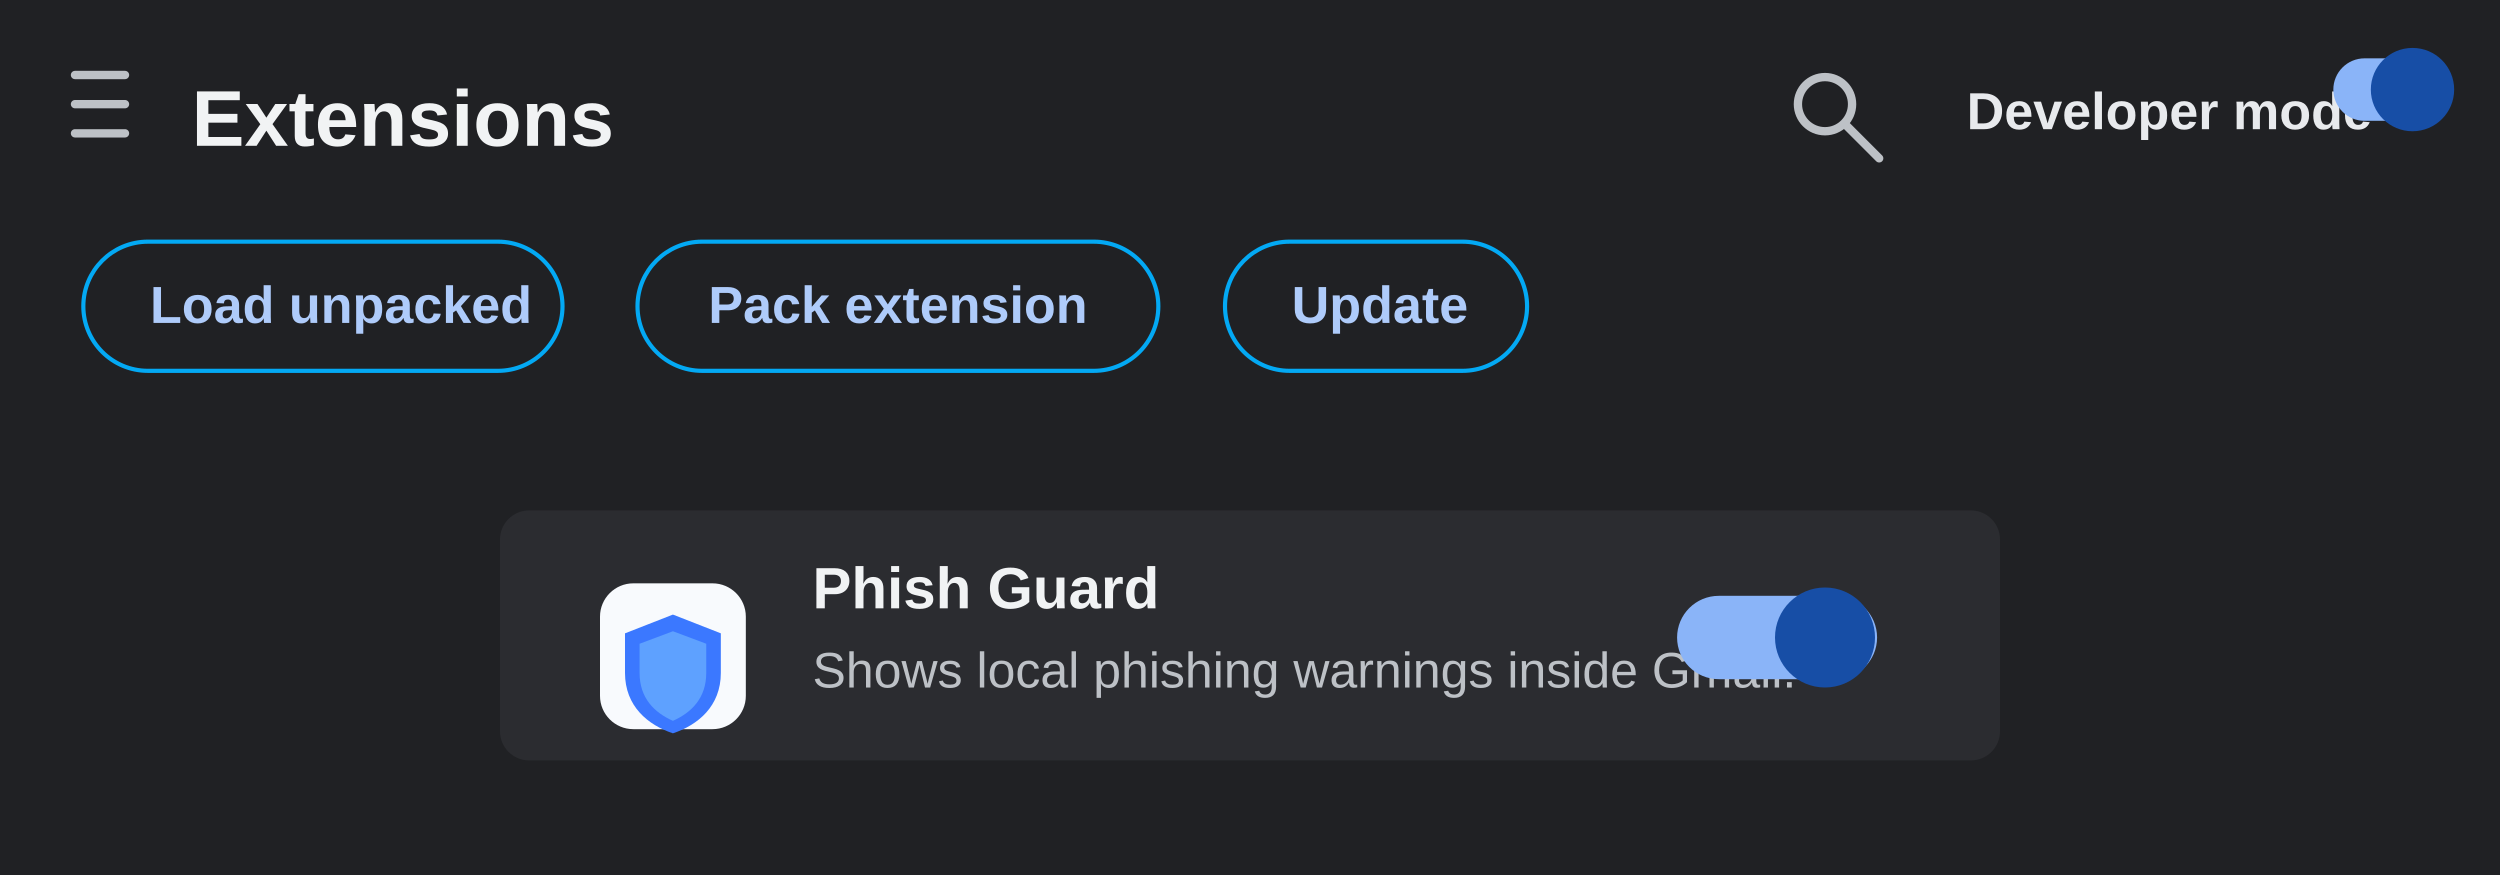
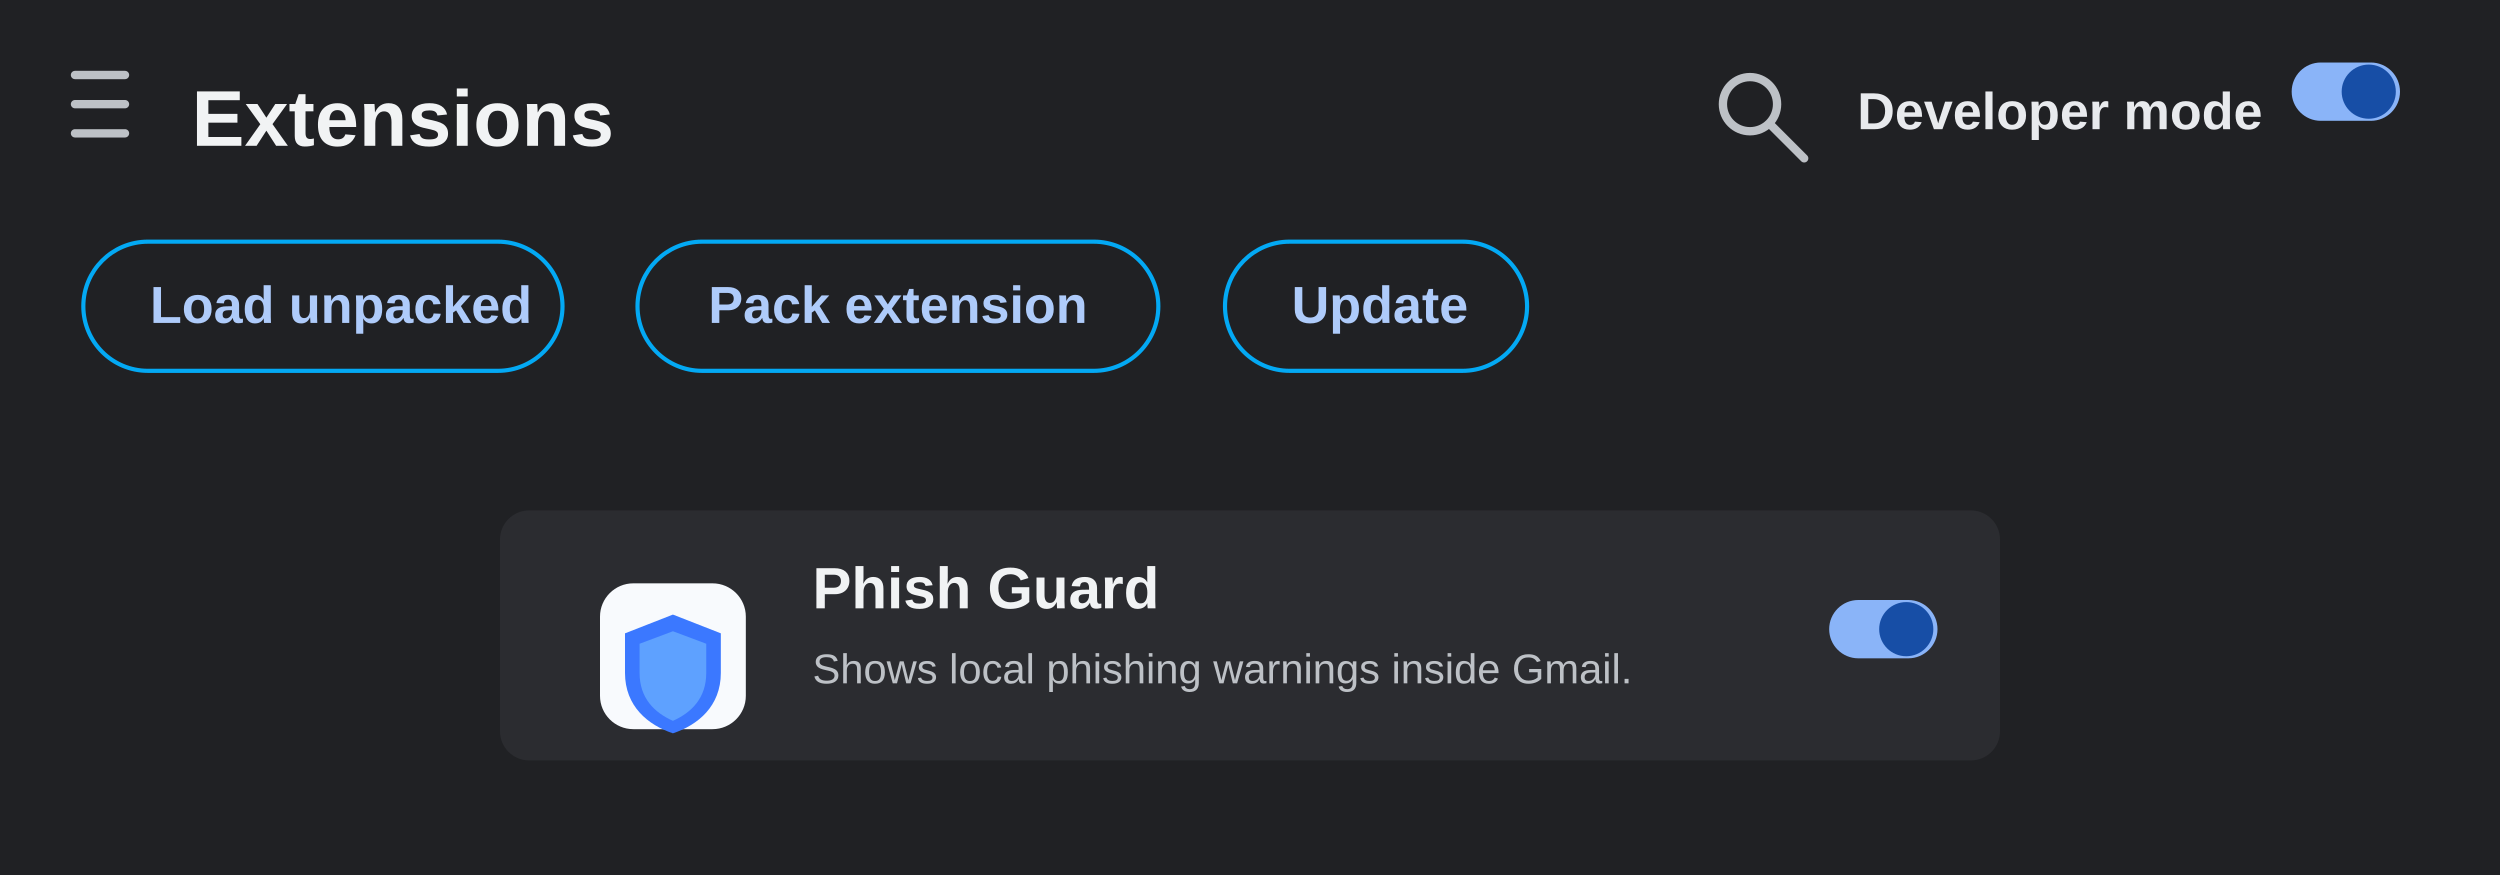
<svg xmlns="http://www.w3.org/2000/svg" width="1200" height="420" viewBox="0 0 1200 420" fill="none">
  <rect width="1200" height="420" fill="#202124" />
-   <rect x="0" y="0" width="1200" height="420" fill="#202124" />
  <text x="92" y="70" fill="#f1f3f4" font-family="Arial, sans-serif" font-size="38" font-weight="700">Extensions</text>
  <rect x="34" y="34" width="28" height="4" rx="2" fill="#bdc1c6" />
  <rect x="34" y="48" width="28" height="4" rx="2" fill="#bdc1c6" />
  <rect x="34" y="62" width="28" height="4" rx="2" fill="#bdc1c6" />
-   <circle cx="876" cy="50" r="13" stroke="#bdc1c6" stroke-width="4" />
-   <path d="M886 60L902 76" stroke="#bdc1c6" stroke-width="4" stroke-linecap="round" />
-   <text x="944" y="62" fill="#e8eaed" font-family="Arial, sans-serif" font-size="25" font-weight="600">Developer mode</text>
-   <rect x="1120" y="28" width="54" height="30" rx="15" fill="#8ab4f8" />
-   <circle cx="1158" cy="43" r="20" fill="#174ea6" />
+   <circle cx="840" cy="50" r="13" stroke="#bdc1c6" stroke-width="4" />
+   <path d="M850 60L866 76" stroke="#bdc1c6" stroke-width="4" stroke-linecap="round" />
+   <text x="1086" y="62" text-anchor="end" fill="#e8eaed" font-family="Arial, sans-serif" font-size="25" font-weight="600">Developer mode</text>
+   <rect x="1100" y="30" width="52" height="28" rx="14" fill="#8ab4f8" />
+   <circle cx="1137" cy="44" r="13" fill="#174ea6" />
  <rect x="40" y="116" width="230" height="62" rx="31" stroke="#03a9f4" stroke-width="2" />
  <text x="72" y="155" fill="#aecbfa" font-family="Arial, sans-serif" font-size="25" font-weight="700">Load unpacked</text>
  <rect x="306" y="116" width="250" height="62" rx="31" stroke="#03a9f4" stroke-width="2" />
  <text x="340" y="155" fill="#aecbfa" font-family="Arial, sans-serif" font-size="25" font-weight="700">Pack extension</text>
  <rect x="588" y="116" width="145" height="62" rx="31" stroke="#03a9f4" stroke-width="2" />
  <text x="620" y="155" fill="#aecbfa" font-family="Arial, sans-serif" font-size="25" font-weight="700">Update</text>
  <rect x="240" y="245" width="720" height="120" rx="14" fill="#2b2c30" />
  <rect x="288" y="280" width="70" height="70" rx="16" fill="#f8fafd" />
  <path d="M323 295L346 304V323C346 339 335 348 323 352C311 348 300 339 300 323V304L323 295Z" fill="#3b78ff" />
  <path d="M323 303L339 309V323C339 335 332 342 323 346C314 342 307 335 307 323V309L323 303Z" fill="#5ea1ff" />
  <text x="390" y="292" fill="#f1f3f4" font-family="Arial, sans-serif" font-size="28" font-weight="700">Phish Guard</text>
-   <text x="390" y="330" fill="#bdc1c6" font-family="Arial, sans-serif" font-size="24">Shows local phishing warnings inside Gmail.</text>
-   <rect x="805" y="286" width="96" height="40" rx="20" fill="#8ab4f8" />
-   <circle cx="876" cy="306" r="24" fill="#174ea6" />
+   <text x="390" y="328" fill="#bdc1c6" font-family="Arial, sans-serif" font-size="20">Shows local phishing warnings inside Gmail.</text>
+   <rect x="878" y="288" width="52" height="28" rx="14" fill="#8ab4f8" />
+   <circle cx="915" cy="302" r="13" fill="#174ea6" />
</svg>
